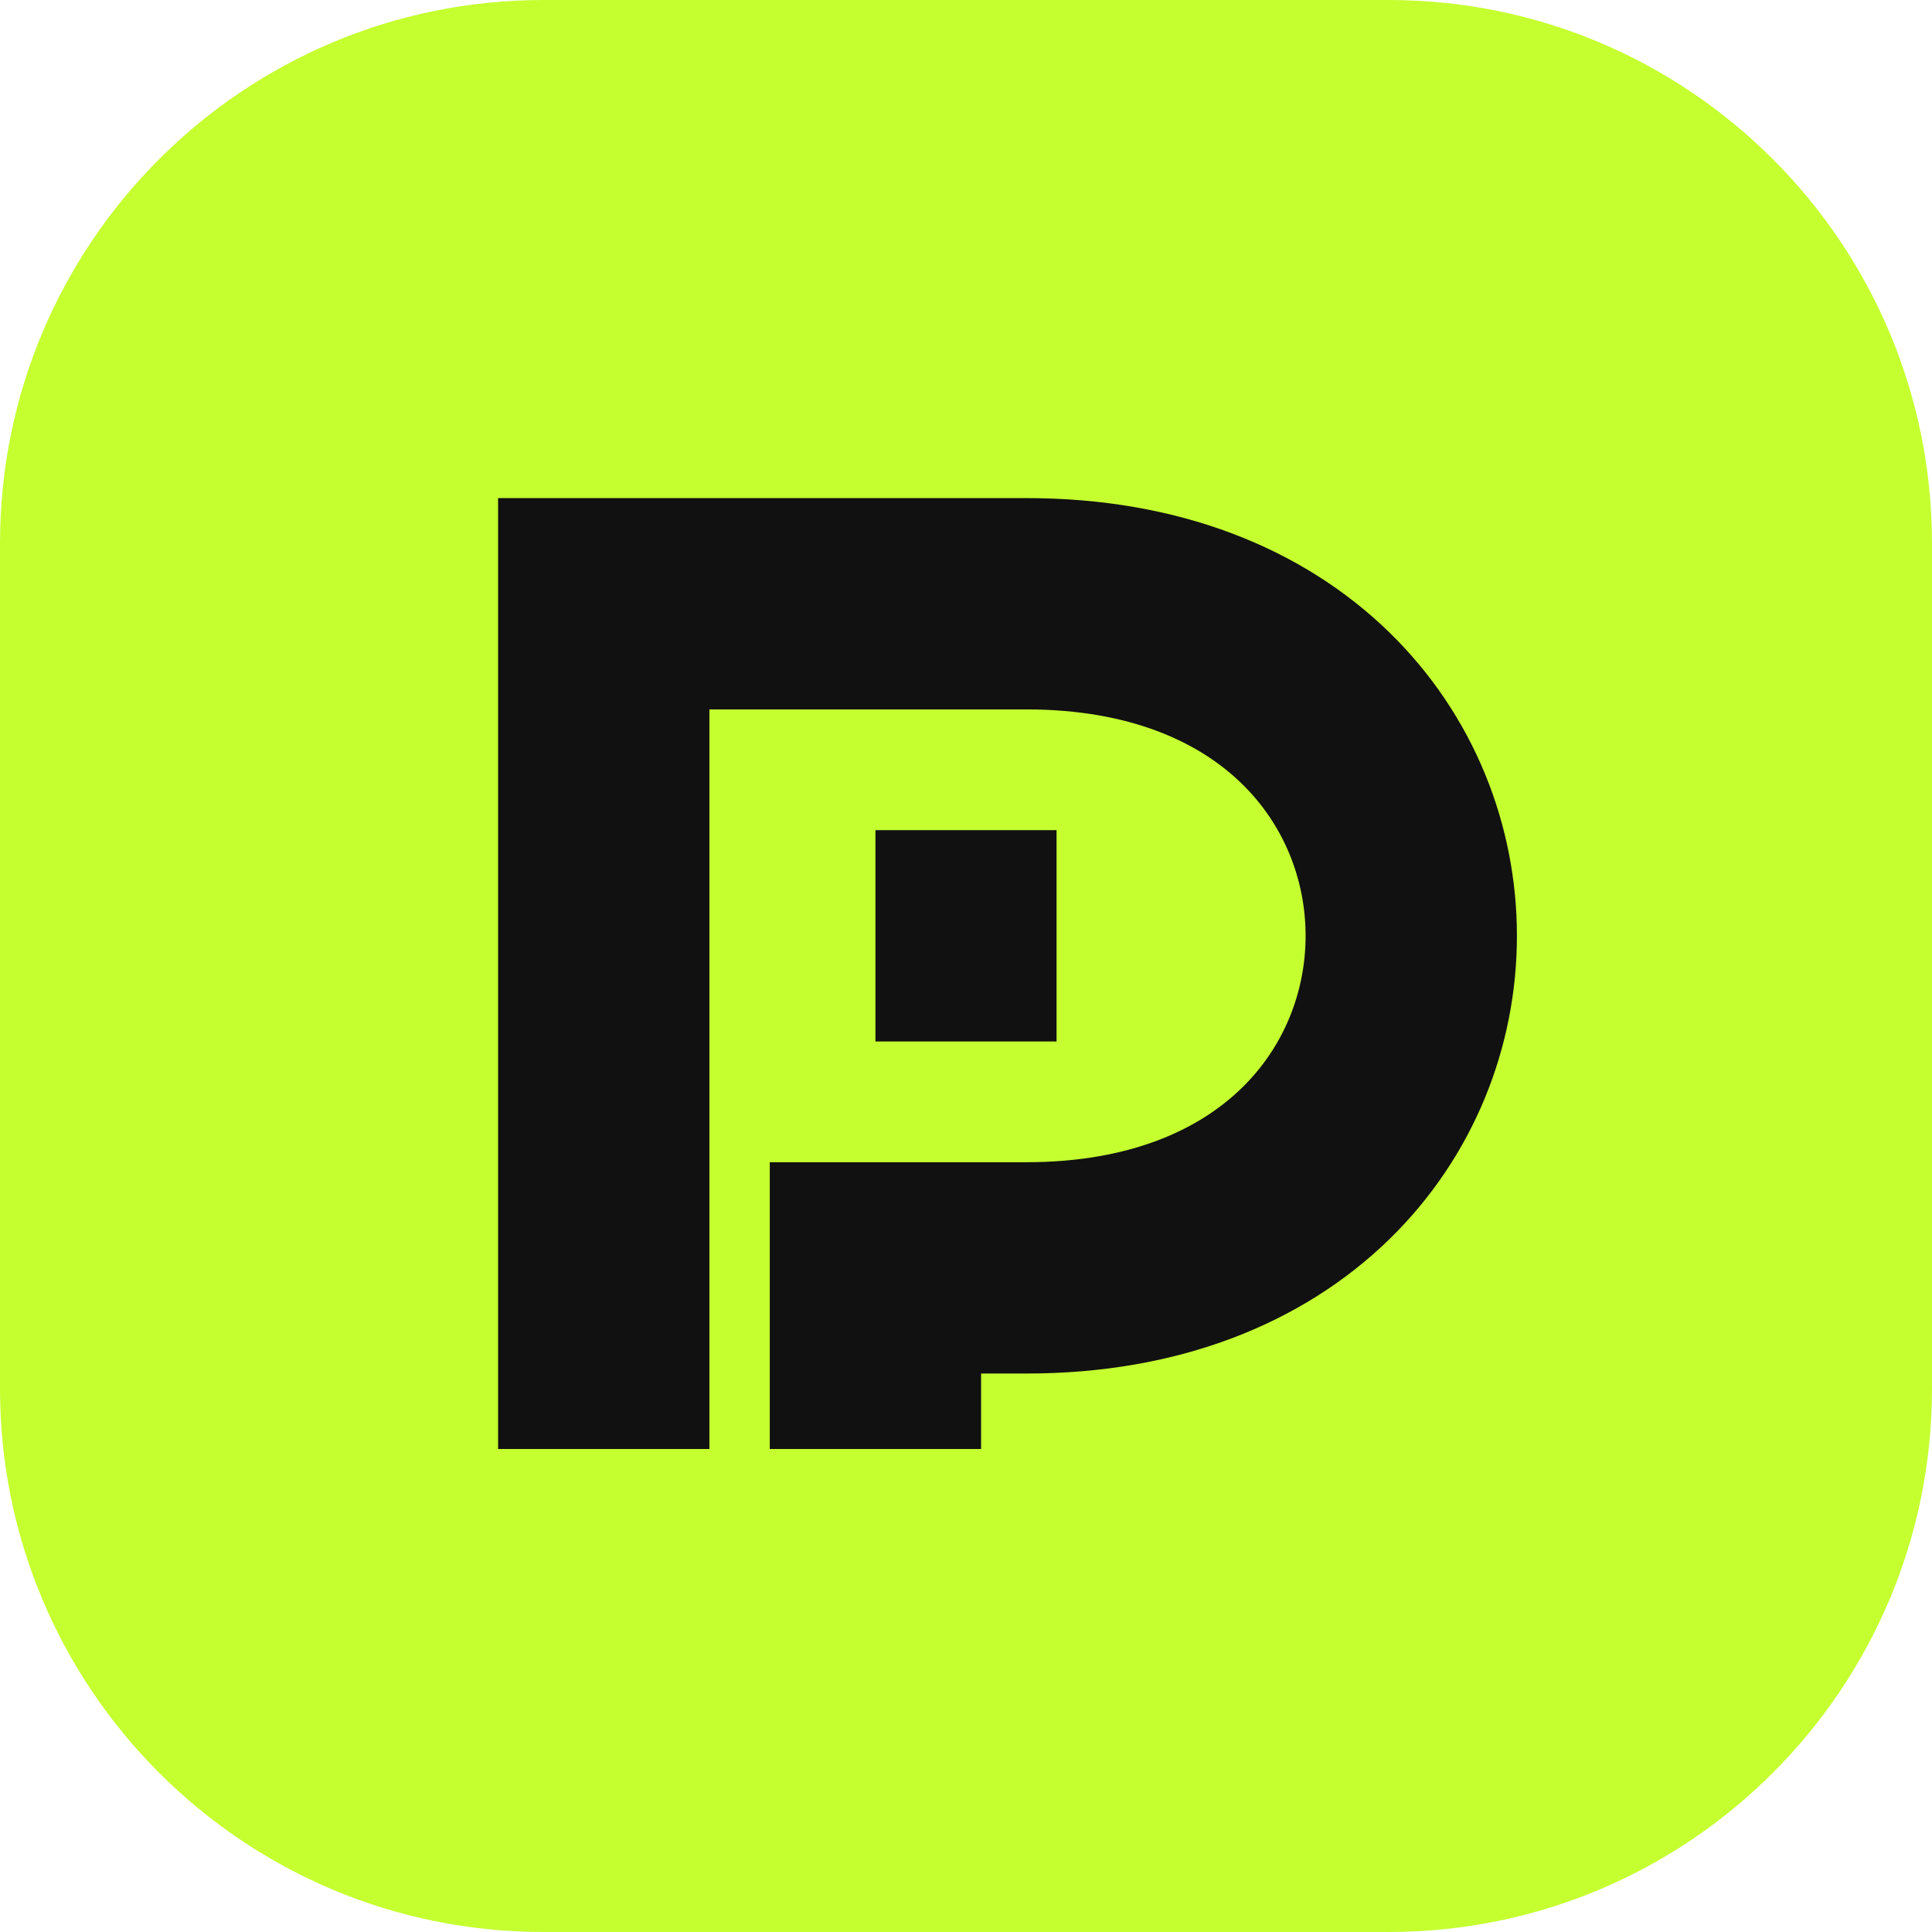
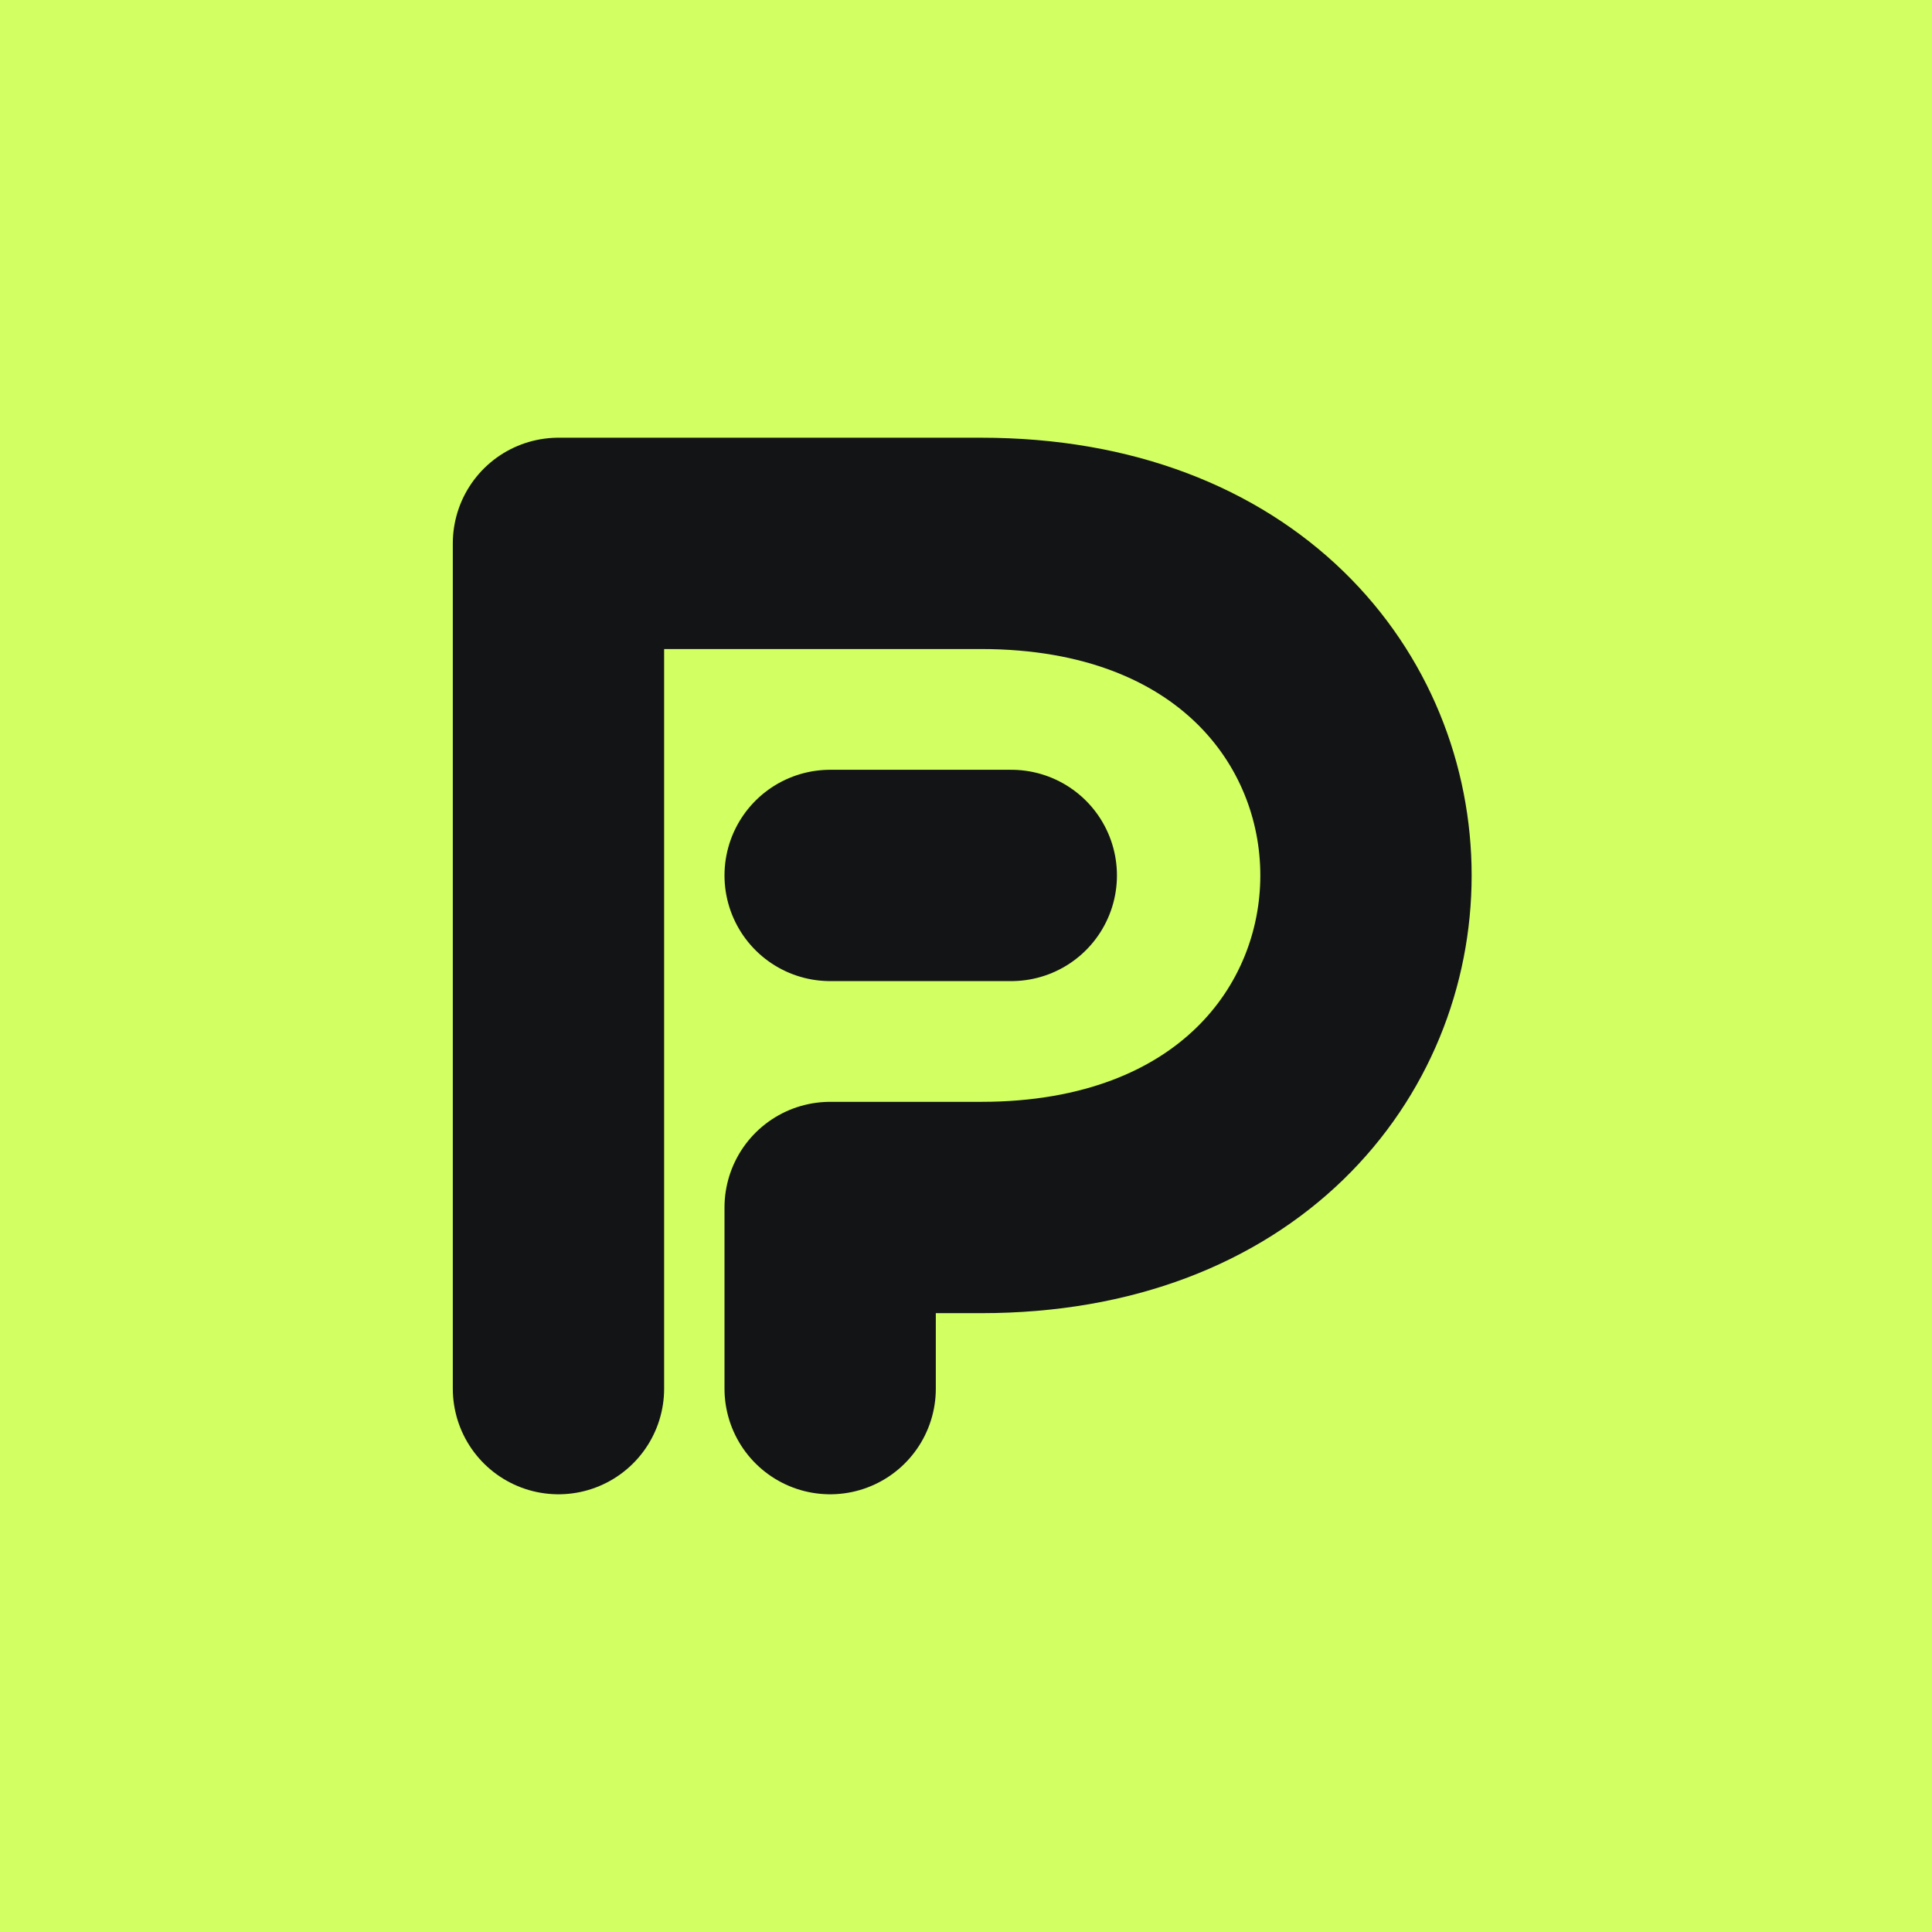
<svg xmlns="http://www.w3.org/2000/svg" viewBox="0 0 64 64">
-   <rect width="64" height="64" rx="18" fill="#c5ff30" />
-   <path d="M20 48V20h14c17 0 17 22 0 22h-5v6m0-17h6" fill="none" stroke="#111" stroke-width="7" />
+   <rect width="64" height="64" fill="#d2ff62" />
+   <path transform="translate(-1.5 -2)" d="M20 48V20h14c17 0 17 22 0 22h-5v6m0-17h6" fill="none" stroke="#131416" stroke-width="7" stroke-linecap="round" stroke-linejoin="round" />
</svg>
